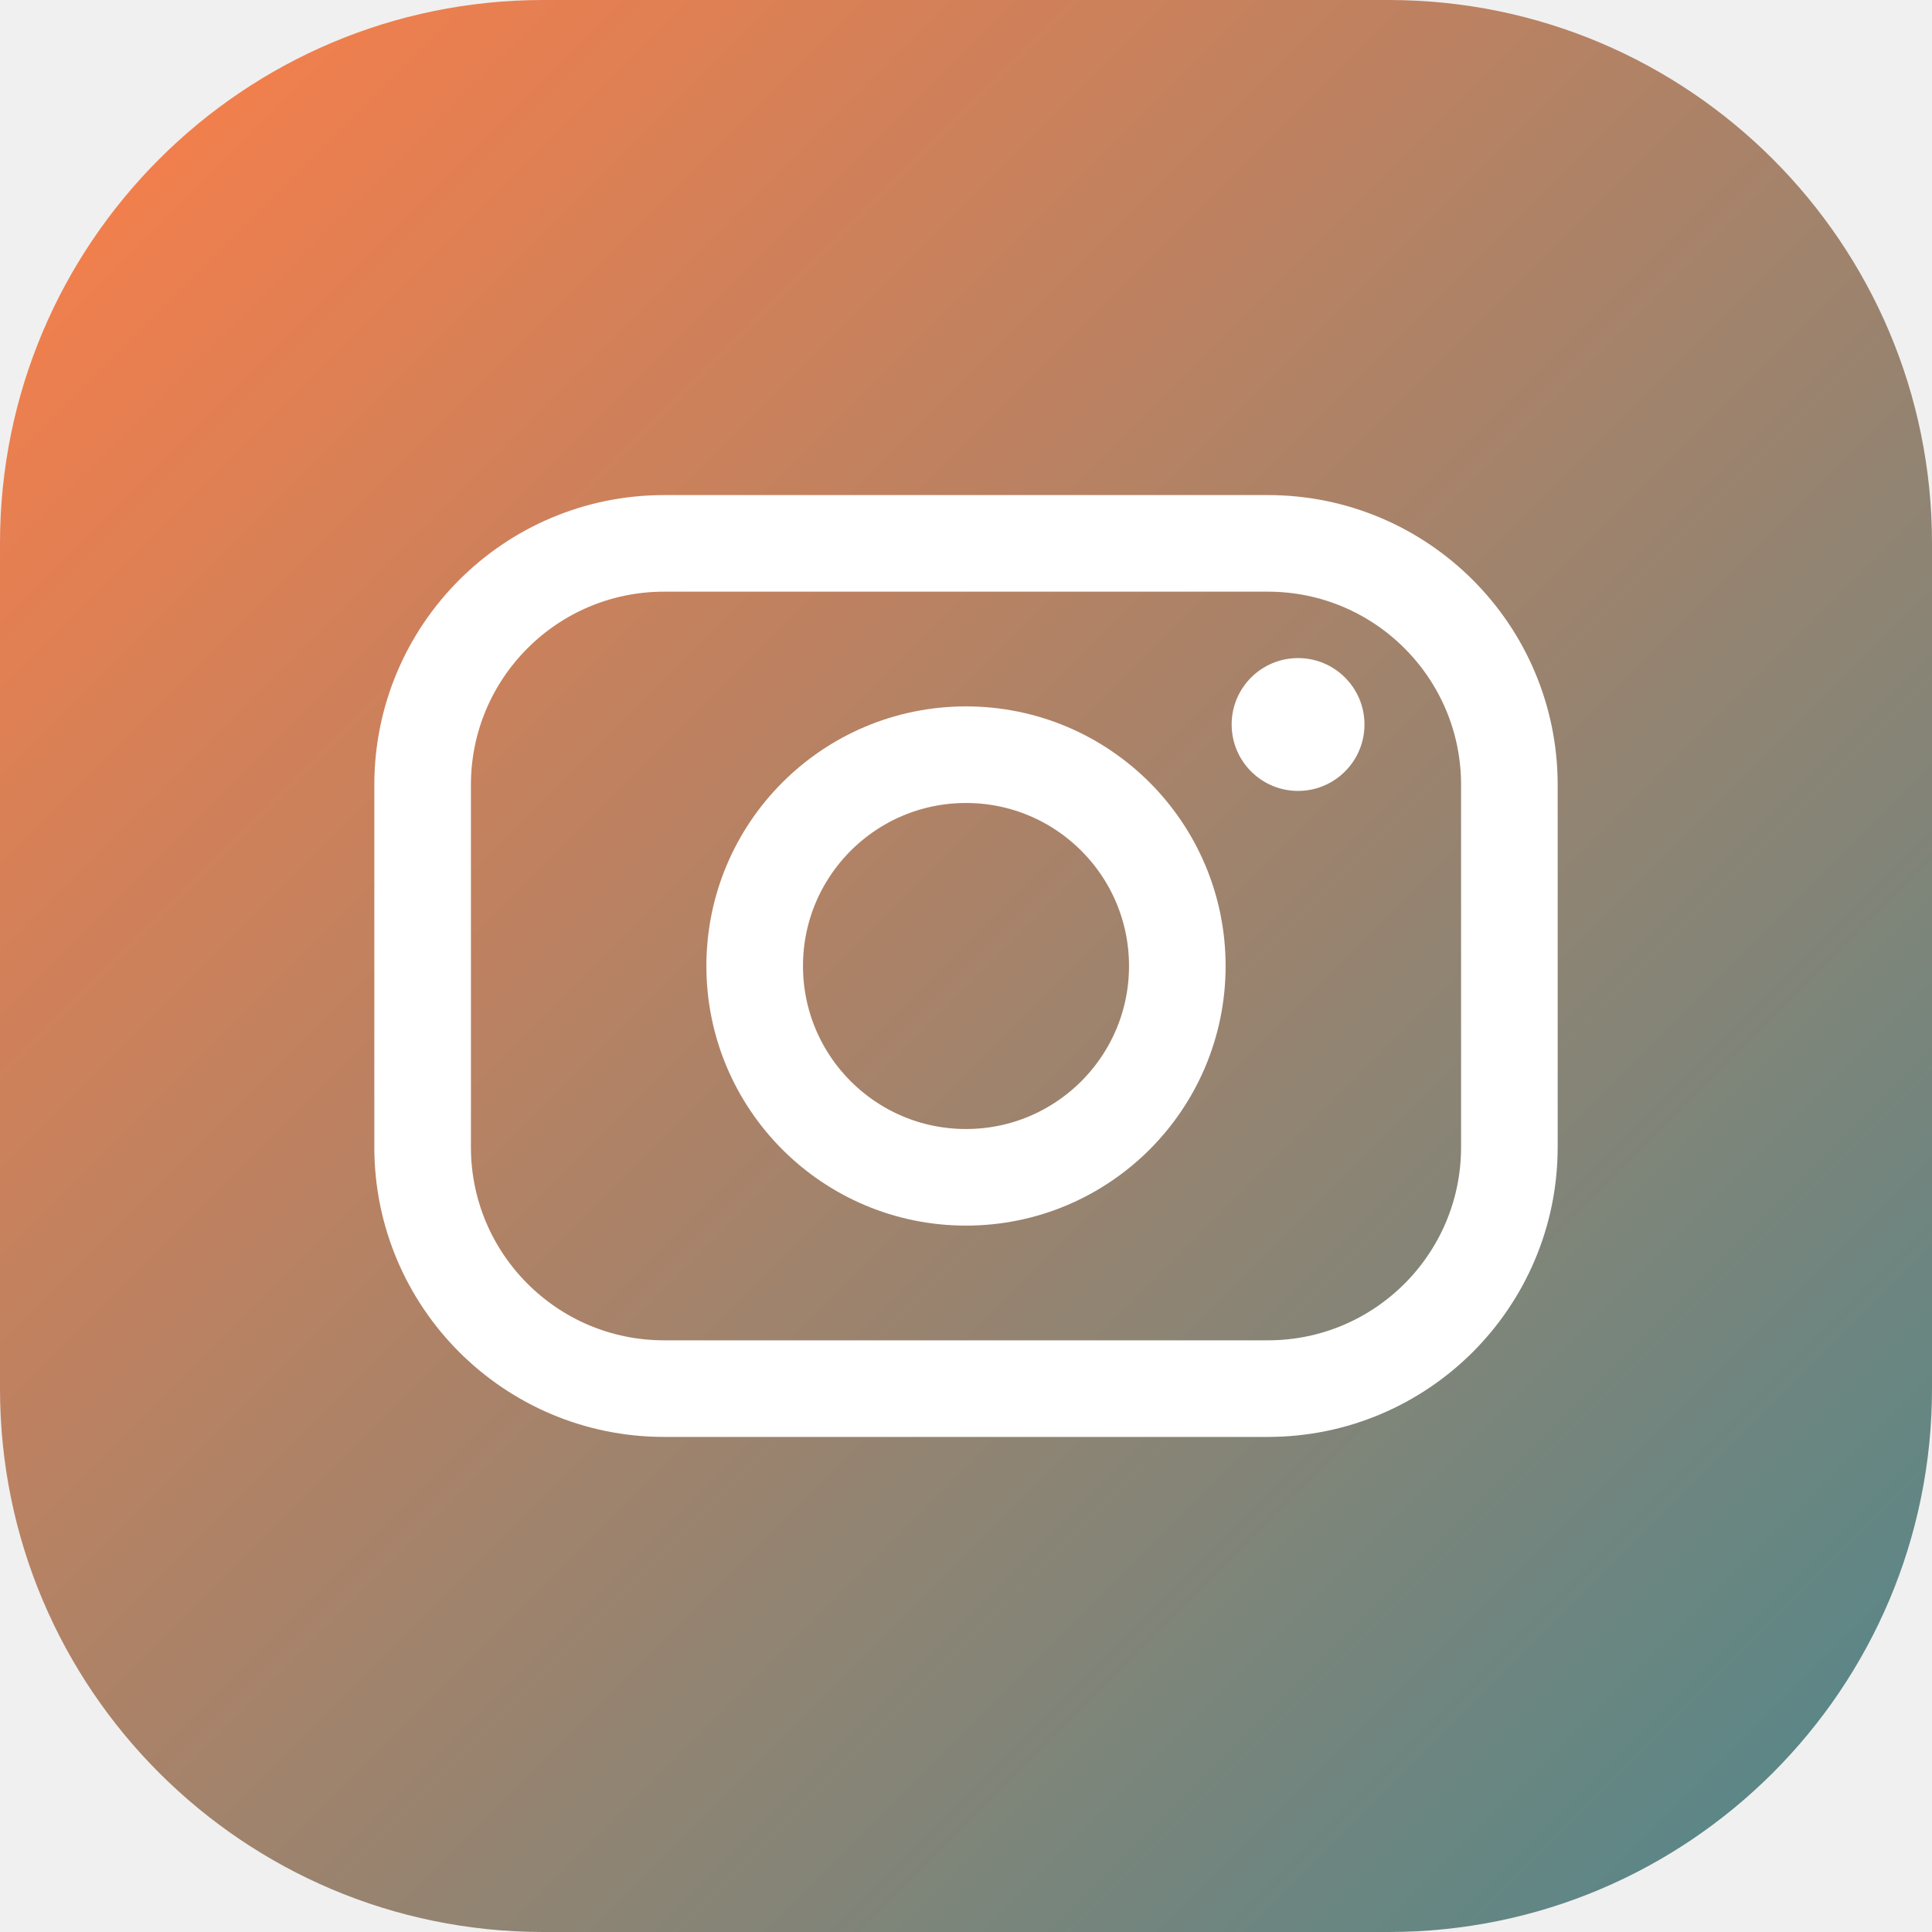
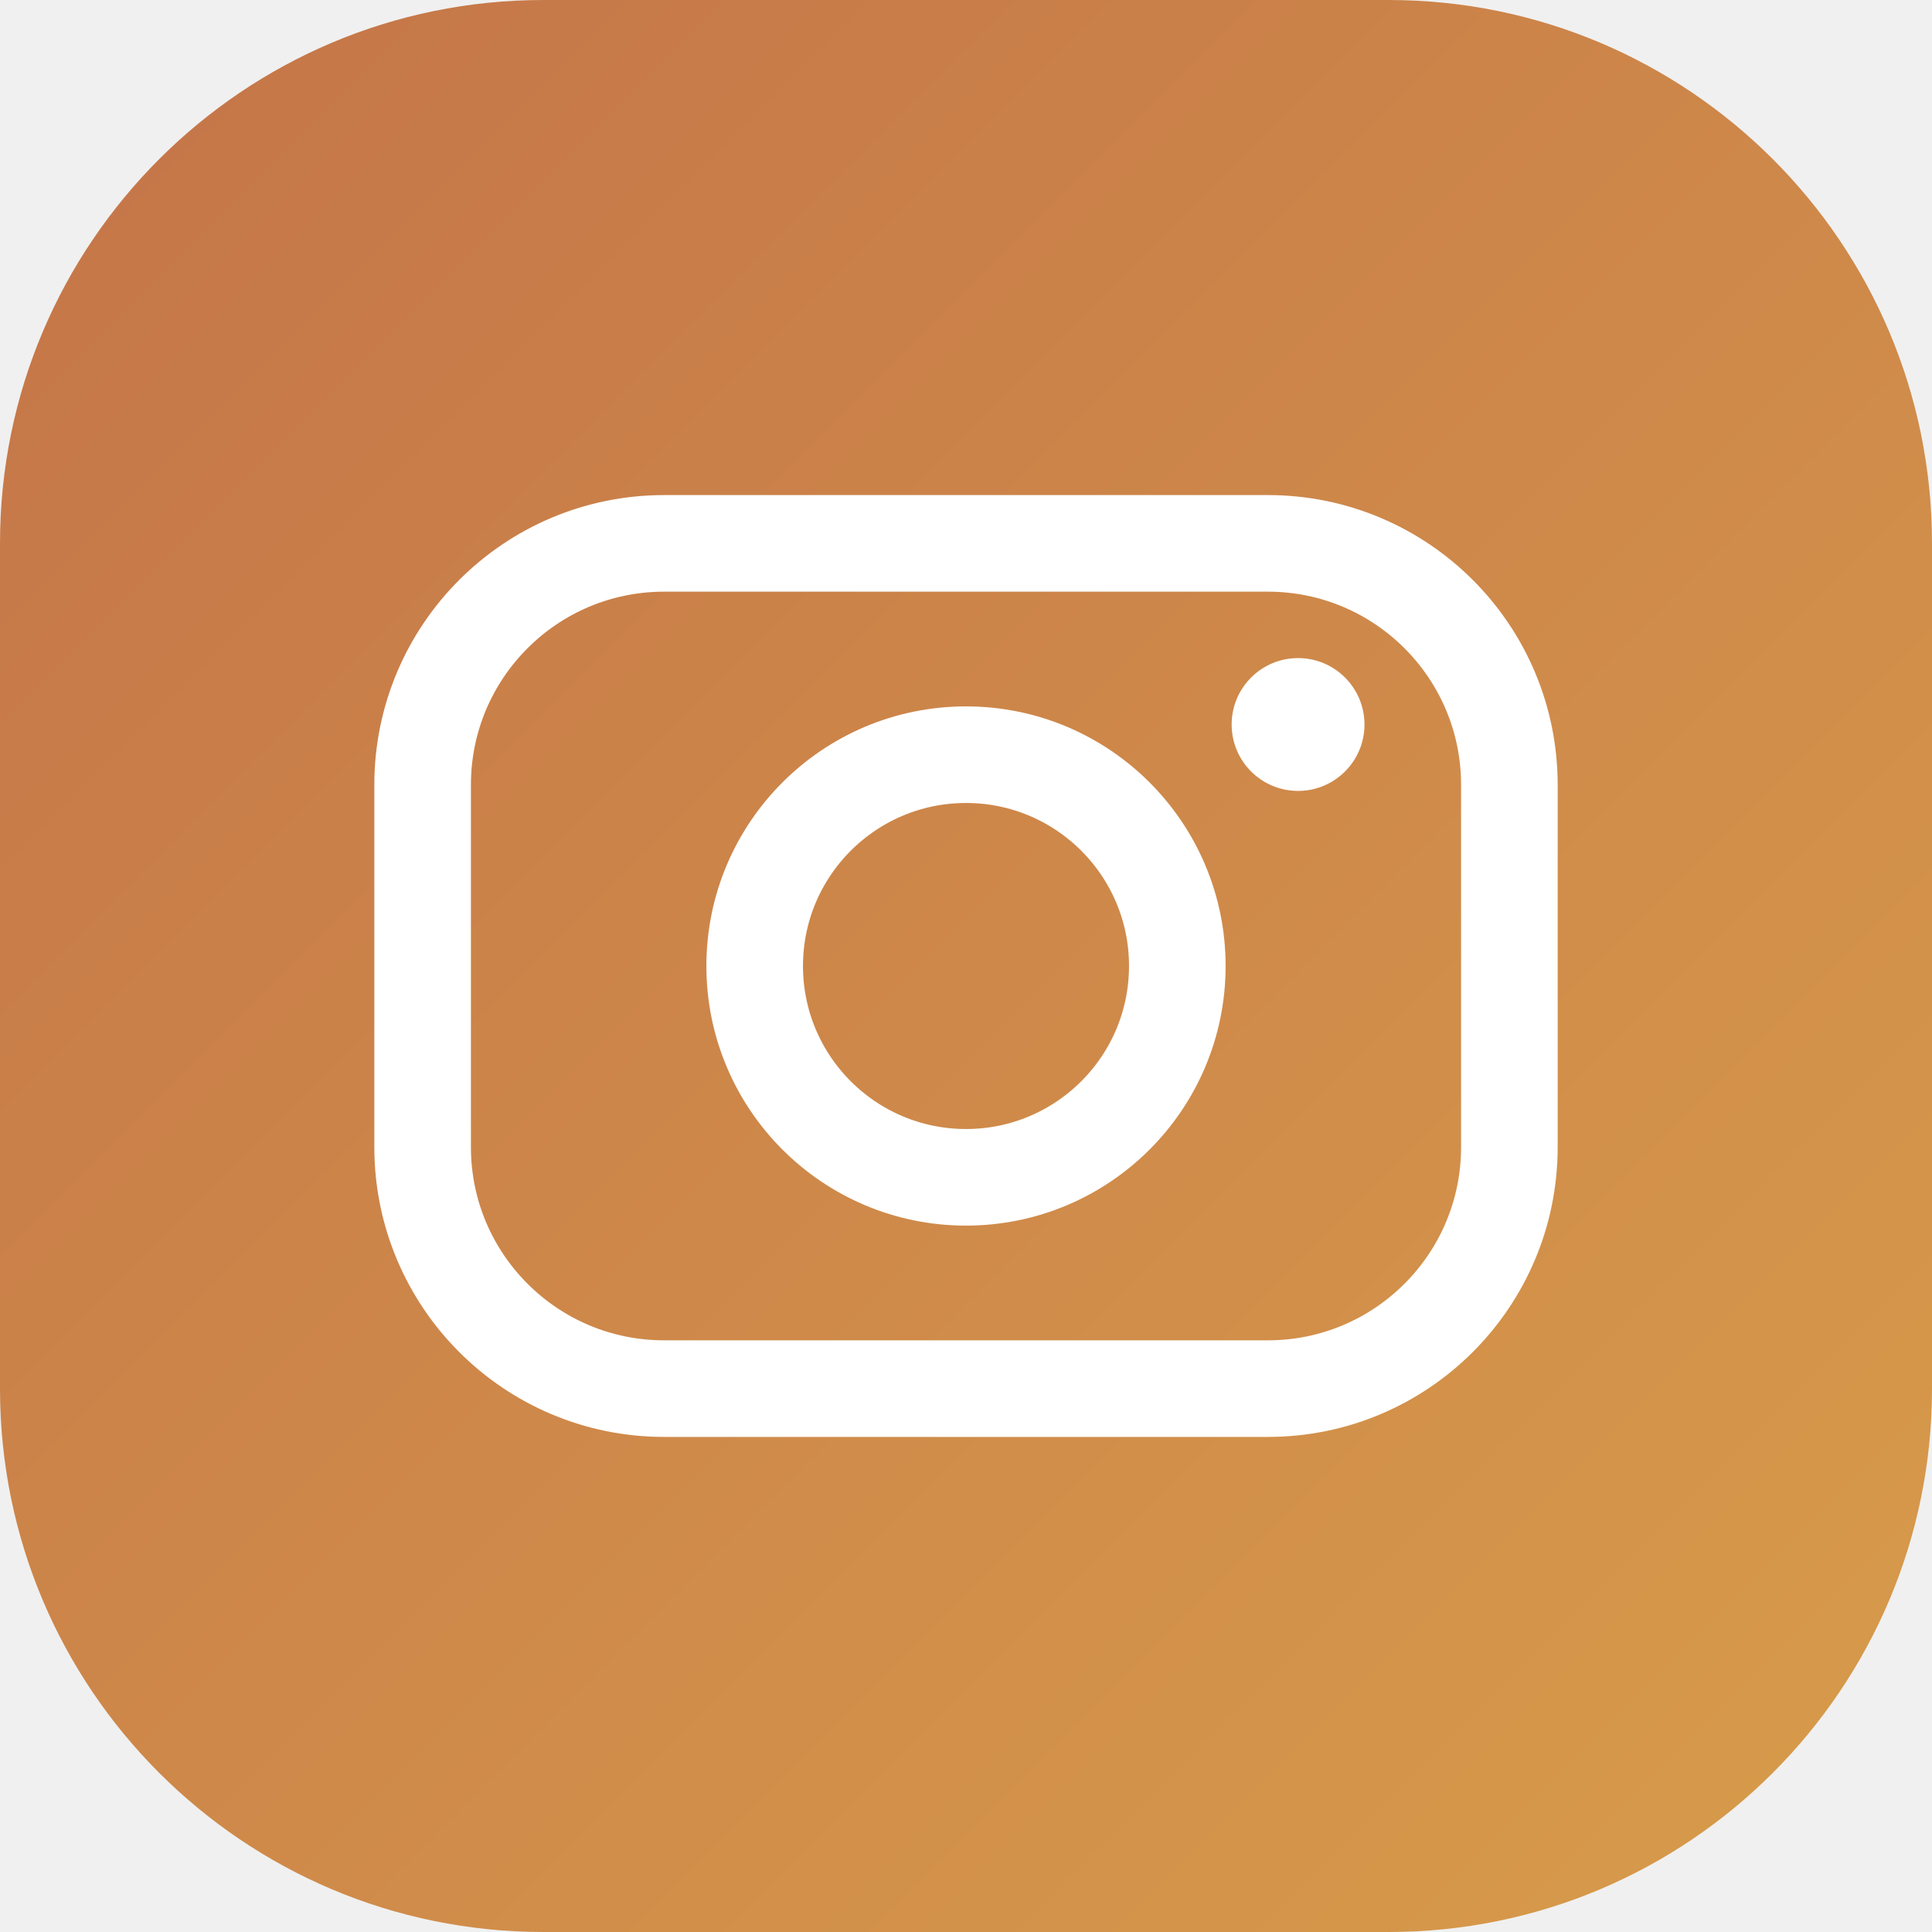
<svg xmlns="http://www.w3.org/2000/svg" viewBox="0 0 64 64" fill="none">
  <defs>
    <linearGradient id="g" x1="0" y1="0" x2="64" y2="64" gradientUnits="userSpaceOnUse">
-       <stop offset="0%" stop-color="#FF7E47" />
-       <stop offset="100%" stop-color="#4E878C" />
+       <stop offset="0%" stop-color="#C47449" />
+       <stop offset="100%" stop-color="#D89C4A" />
    </linearGradient>
  </defs>
  <rect width="64" height="64" rx="18" fill="url(#g)" />
  <rect x="14" y="18" width="36" height="28" rx="8" stroke="white" stroke-width="3.2" />
  <circle cx="32" cy="32" r="7" stroke="white" stroke-width="3.2" />
  <circle cx="43" cy="24" r="2.2" fill="white" />
</svg>
